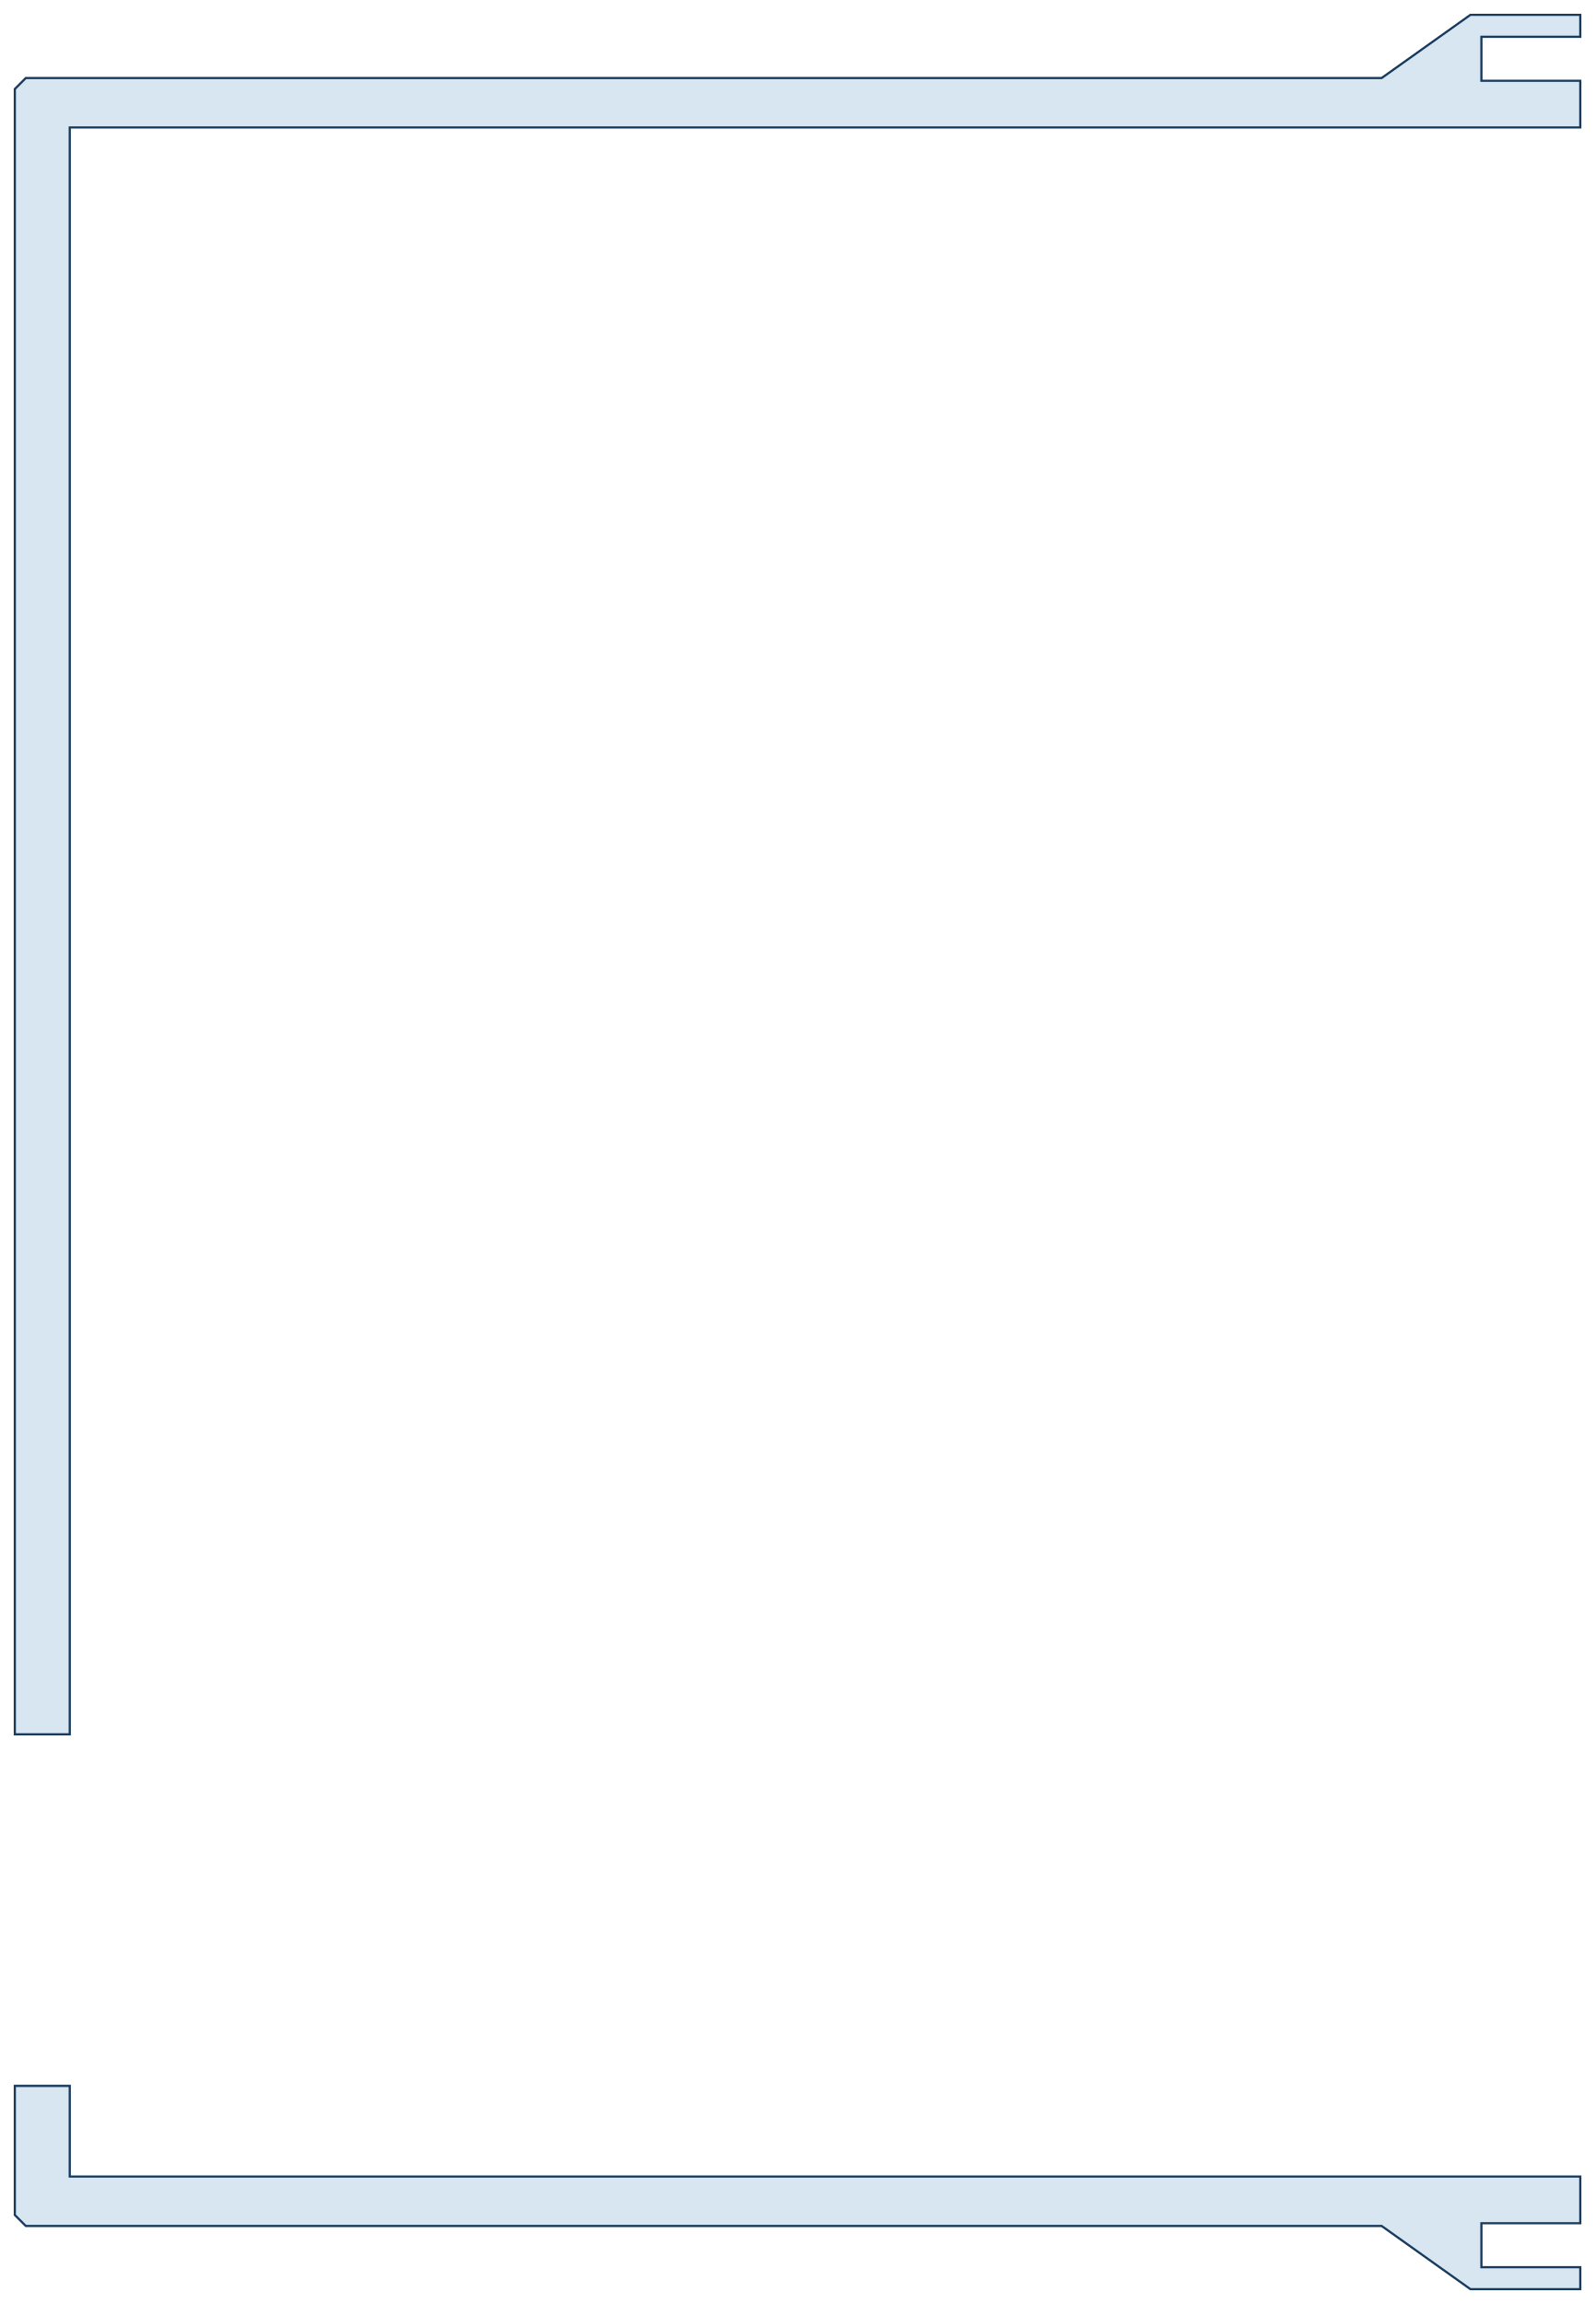
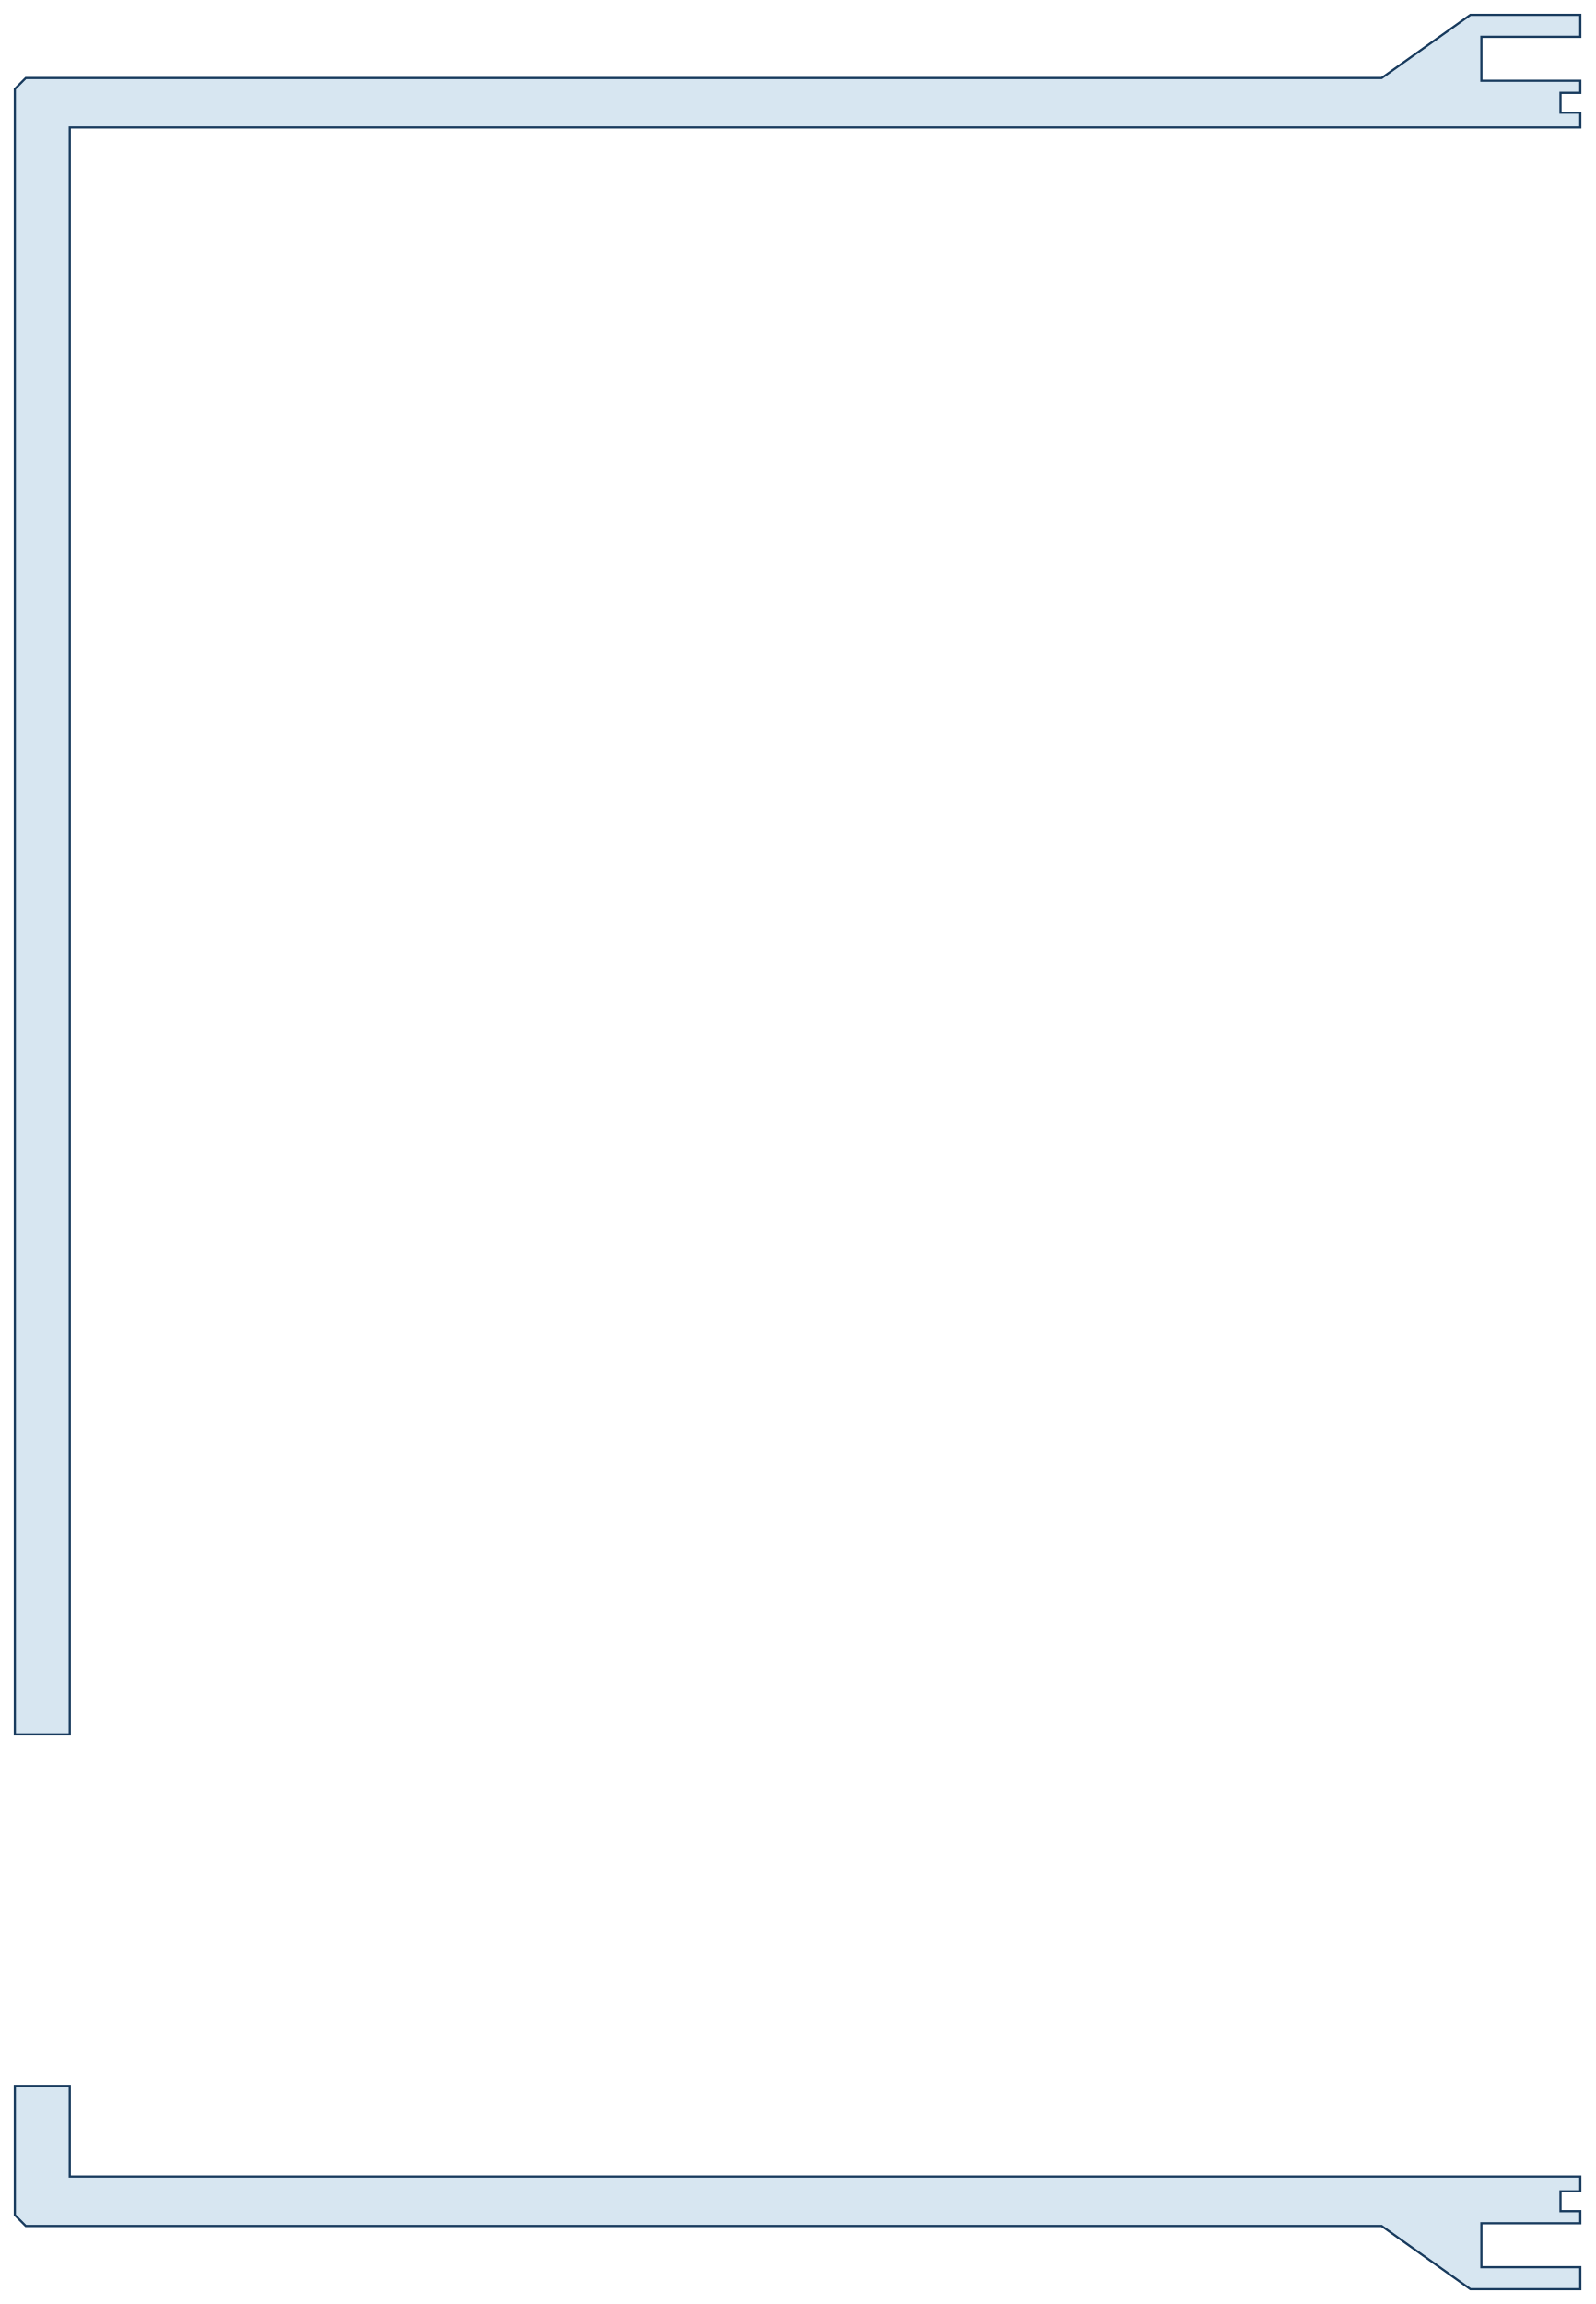
<svg xmlns="http://www.w3.org/2000/svg" width="580.8mm" height="838.8mm" viewBox="-149.85 -104.85 145.2 209.7" version="1.1">
  <g transform="scale(1,-1)" stroke-linecap="round">
    <g fill="rgb(215,230,241)" stroke="rgb(23,58,93)" stroke-width="0.2" id="Section">
-       <path d="M -24.079,97.75 L -147.5,97.75 L -148.5,96.75 L -148.5,-53.0 L -143.5,-53.0 L -143.5,93.25 L -6.0,93.25 L -6.0,97.5 L -15.0,97.5 L -15.0,101.5 L -6.0,101.5 L -6.0,103.5 L -16.0,103.5 L -24.079,97.75" />
-       <path d="M -16.0,-103.5 L -6.0,-103.5 L -6.0,-101.5 L -15.0,-101.5 L -15.0,-97.5 L -6.0,-97.5 L -6.0,-93.25 L -143.5,-93.25 L -143.5,-85.0 L -148.5,-85.0 L -148.5,-96.75 L -147.5,-97.75 L -24.079,-97.75 L -16.0,-103.5" />
+       <path d="M -24.079,97.75 L -147.5,97.75 L -148.5,96.75 L -148.5,-53.0 L -143.5,-53.0 L -143.5,93.25 L -6.0,93.25 L -6.0,94.6 L -7.8,94.6 L -7.8,96.4 L -6.0,96.4 L -6.0,97.5 L -15.0,97.5 L -15.0,101.5 L -6.0,101.5 L -6.0,103.5 L -16.0,103.5 L -24.079,97.75" />
+       <path d="M -16.0,-103.5 L -6.0,-103.5 L -6.0,-101.5 L -15.0,-101.5 L -15.0,-97.5 L -6.0,-97.5 L -6.0,-96.4 L -7.8,-96.4 L -7.8,-94.6 L -6.0,-94.6 L -6.0,-93.25 L -143.5,-93.25 L -143.5,-85.0 L -148.5,-85.0 L -148.5,-96.75 L -147.5,-97.75 L -24.079,-97.75 L -16.0,-103.5" />
    </g>
  </g>
</svg>
